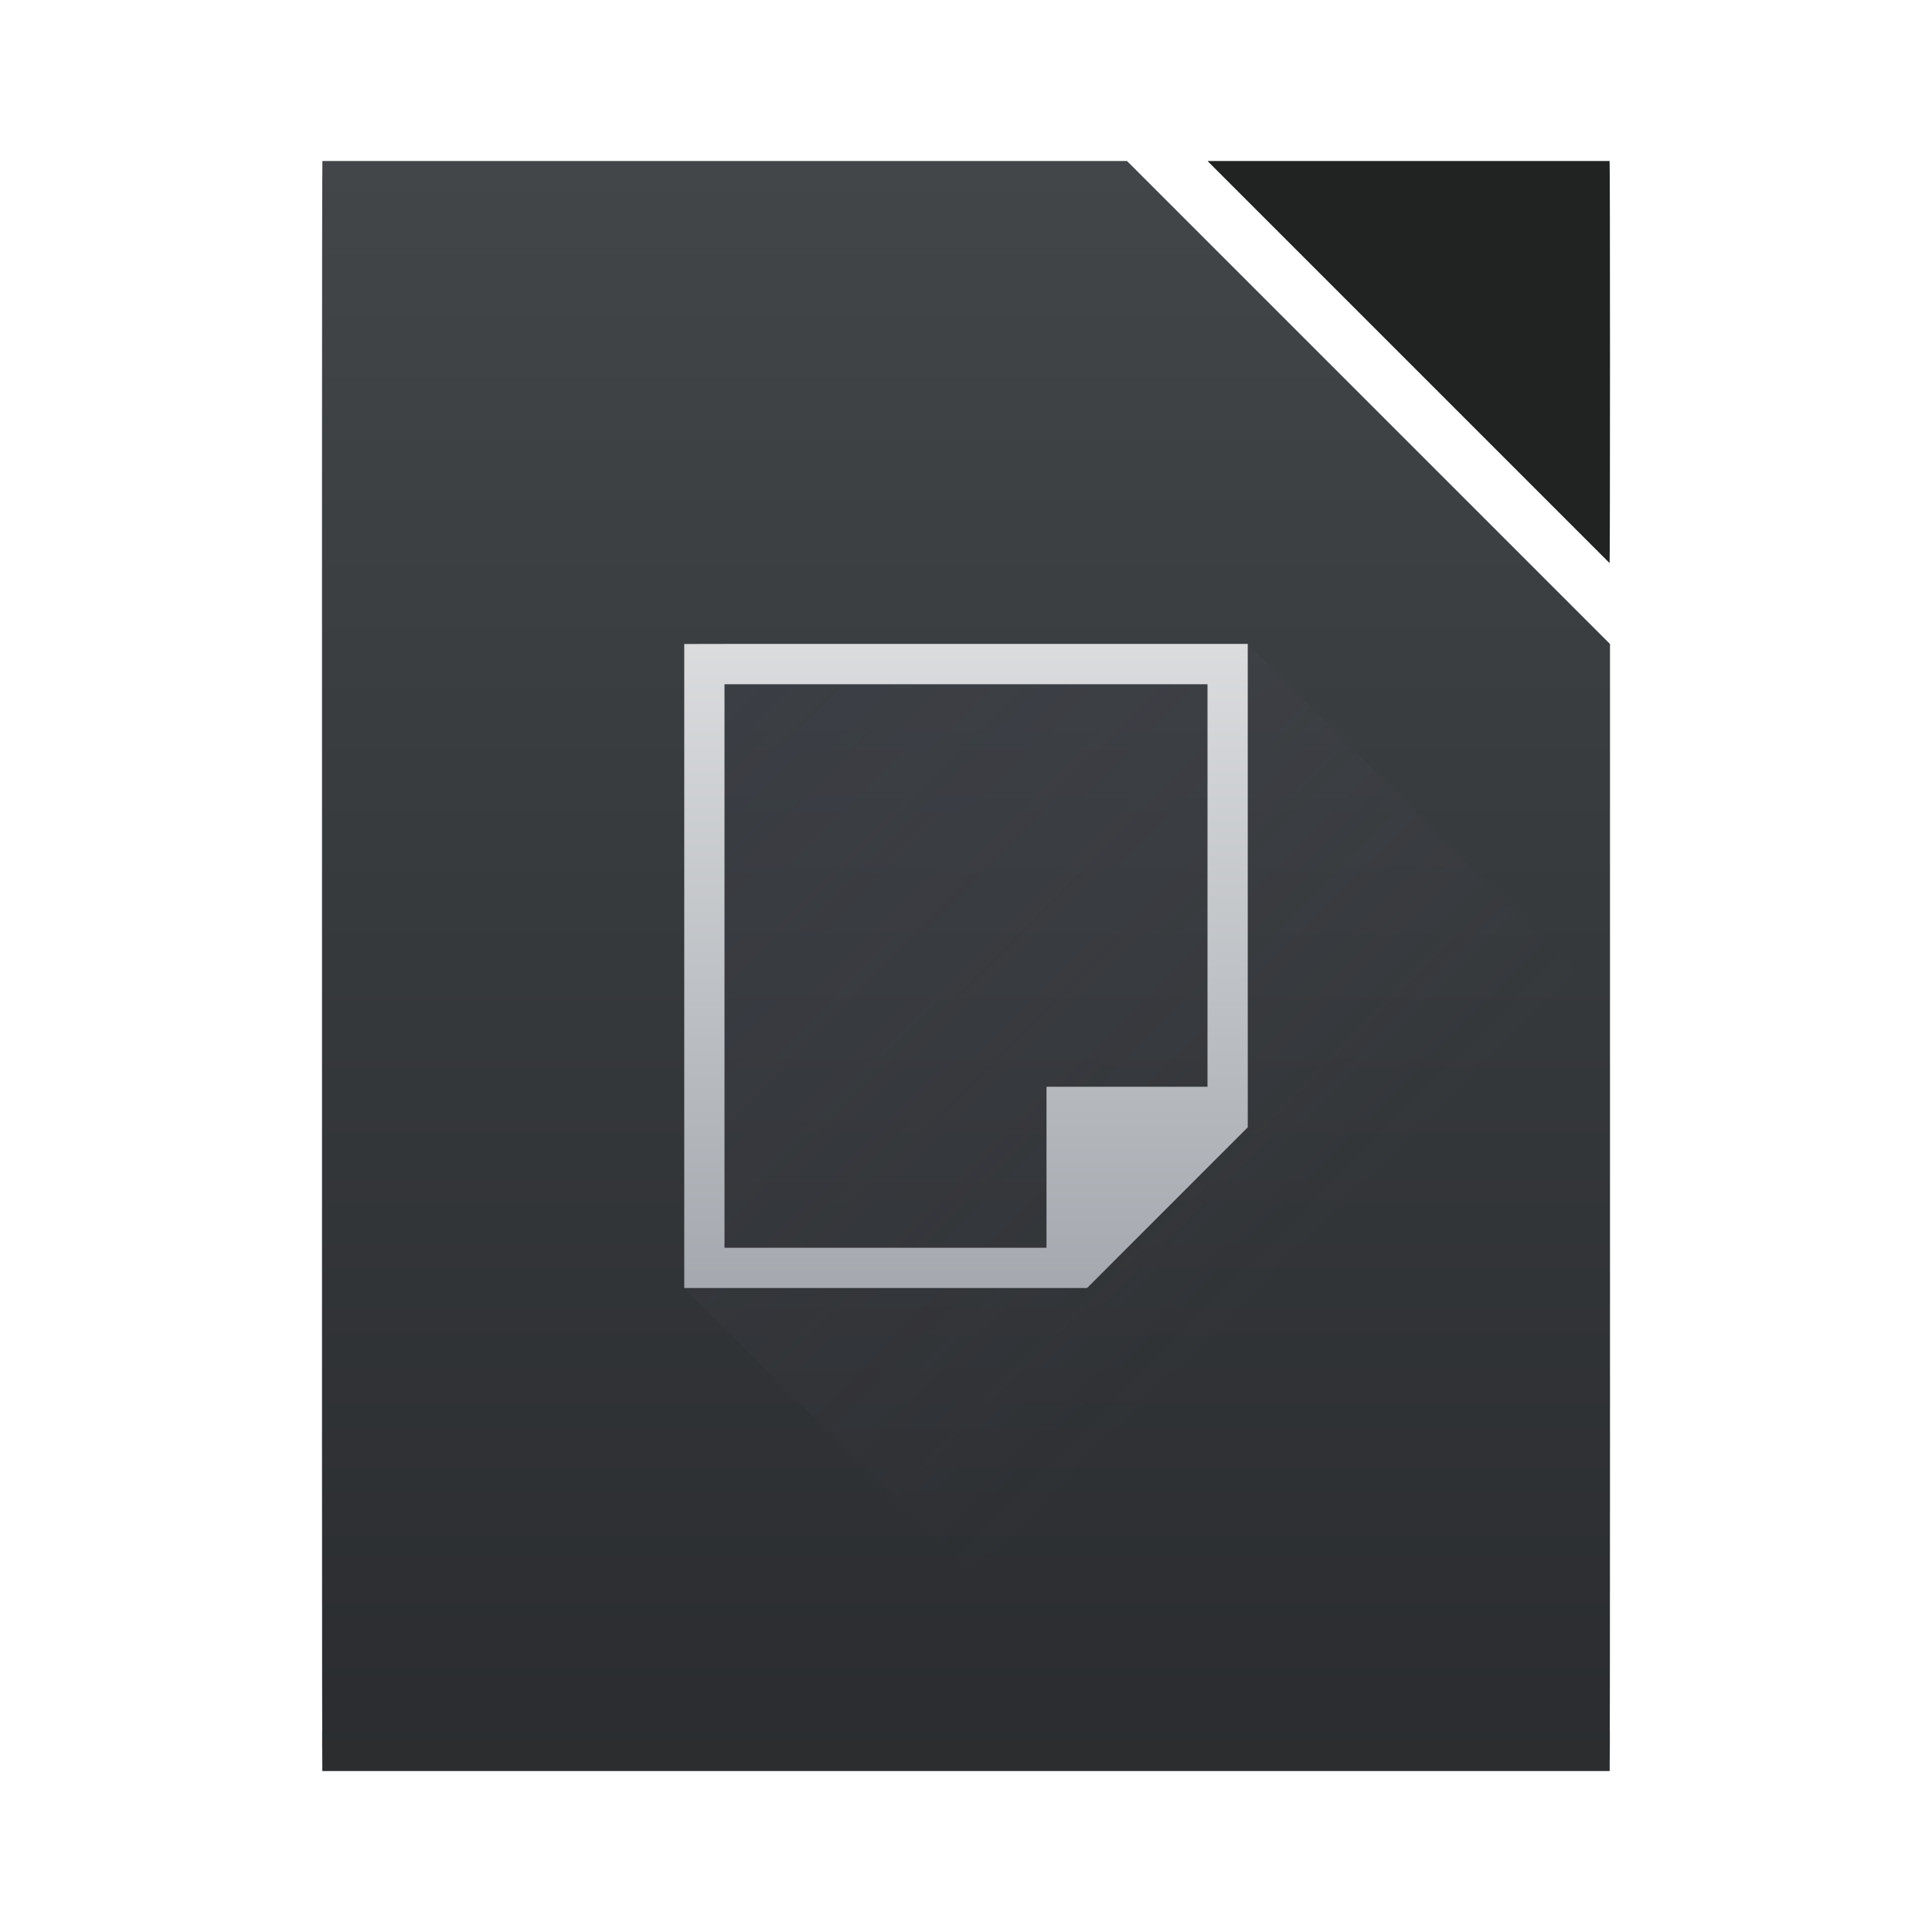
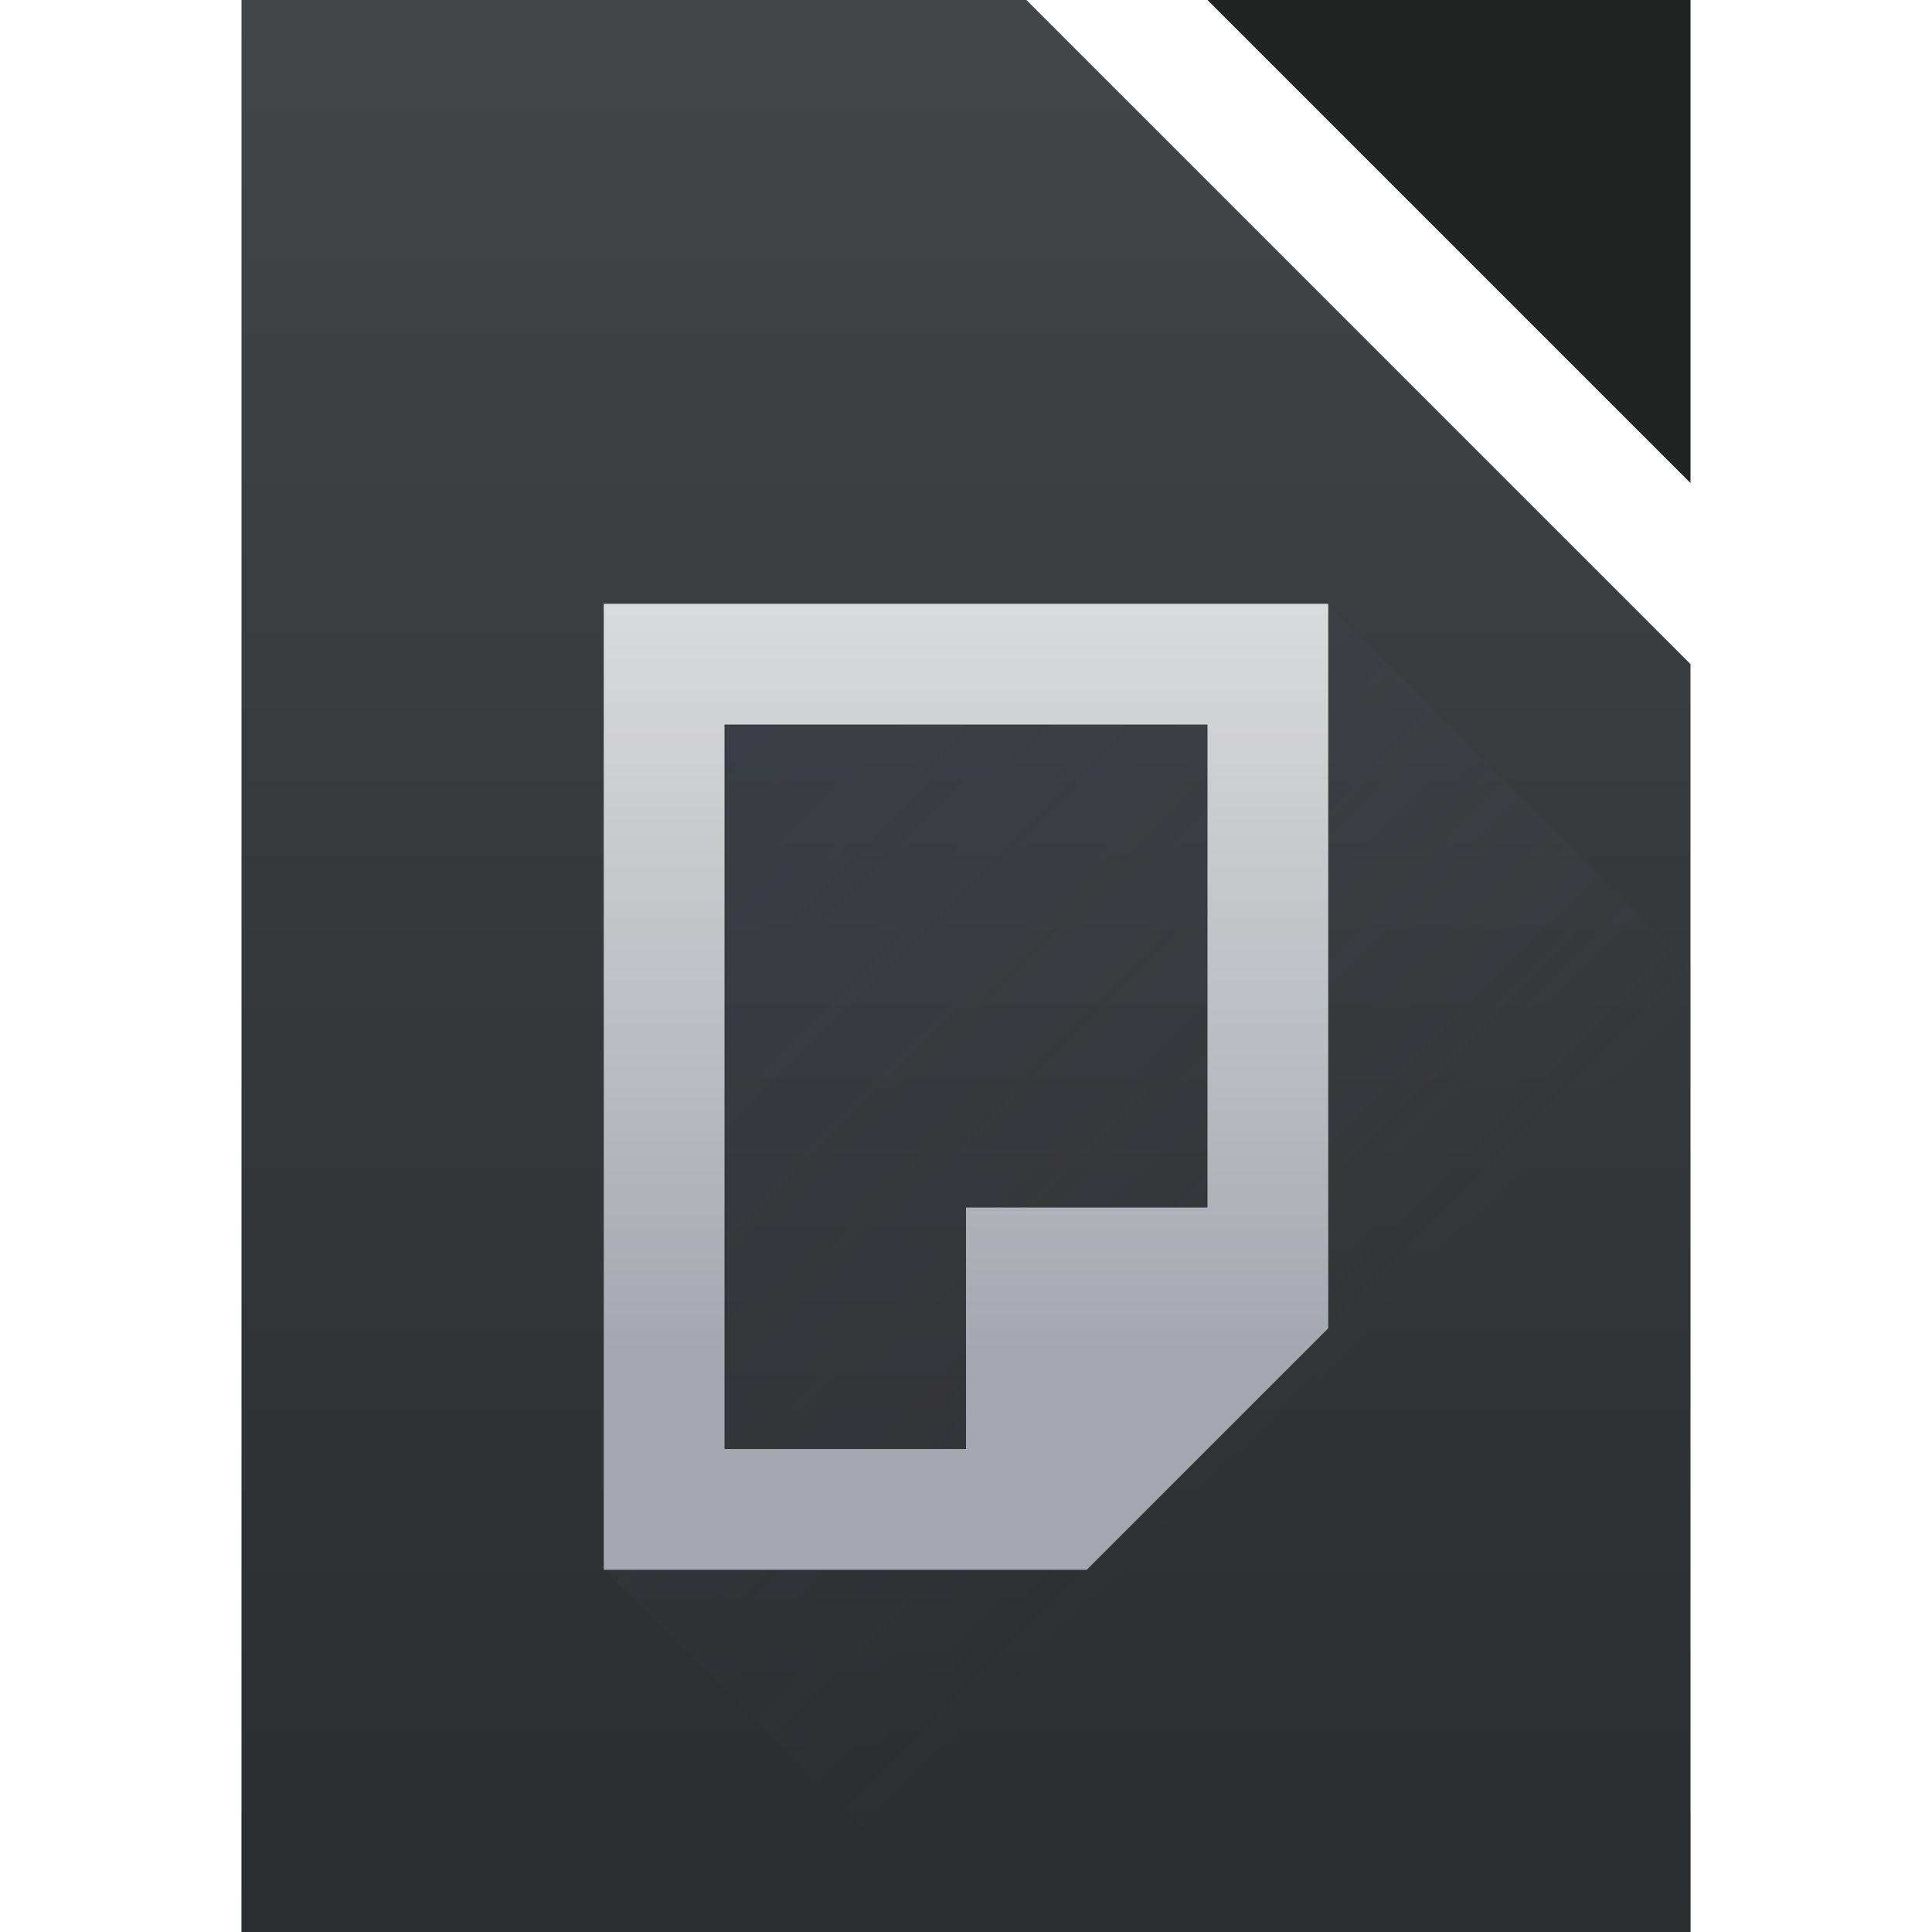
- <svg xmlns="http://www.w3.org/2000/svg" width="48" height="48">
-   <defs>
-     <linearGradient id="a" y1="785.71" y2="727.71" gradientUnits="userSpaceOnUse" x2="0" gradientTransform="matrix(.72727 0 0 .68966.727 1.931)">
-       <stop stop-color="#2a2c2f" />
-       <stop offset="1" stop-color="#424649" />
-     </linearGradient>
-     <linearGradient id="b" y1="531.8" y2="515.8" x2="0" gradientUnits="userSpaceOnUse">
-       <stop stop-color="#a5a9af" />
-       <stop offset="1" stop-color="#dadcde" />
-     </linearGradient>
-     <linearGradient id="c" y1="515.8" x1="400.57" y2="531.8" x2="416.57" gradientUnits="userSpaceOnUse" gradientTransform="translate(-384.57-499.8)">
-       <stop stop-color="#383e51" />
-       <stop offset="1" stop-color="#655c6f" stop-opacity="0" />
-     </linearGradient>
-   </defs>
-   <g transform="translate(-384.57-499.8)">
-     <path fill="url(#a)" d="m392.58 503.8c-.006 0-.01 3.568-.01 8v24c0 4.432.004 8 .01 8h31.98c.006 0 .01-3.568.01-8v-20l-12-12z" />
-     <rect width="32" x="392.57" y="542.8" fill="#2e3132" height="1" fill-opacity=".294" />
-     <path fill="#212323" d="m424.56 513.79c.006-.009.01-2.226.01-4.99 0-2.77-.004-5-.01-5h-9.98c0 0 0 .01 0 .01z" />
-     <path opacity=".2" fill="url(#c)" fill-rule="evenodd" d="m17 16v16l12 12h10.99c.006 0 .01-3.568.01-8v-11l-9-9z" transform="translate(384.57 499.8)" />
-     <path fill="url(#b)" d="m401.57 515.8v16h10v-.01l.008.01 3.992-3.992v-12.01h-13zm1 1h12v10h-4v4h-8z" />
+ <svg xmlns="http://www.w3.org/2000/svg" height="16" width="16">
+   <linearGradient id="a" gradientTransform="matrix(.72727 0 0 .68966 .727 1.931)" gradientUnits="userSpaceOnUse" x2="0" y1="785.71" y2="727.71">
+     <stop offset="0" stop-color="#2a2c2f" />
+     <stop offset="1" stop-color="#424649" />
+   </linearGradient>
+   <linearGradient id="b" gradientUnits="userSpaceOnUse" x2="0" y1="531.8" y2="515.8">
+     <stop offset="0" stop-color="#a5a9af" />
+     <stop offset="1" stop-color="#dadcde" />
+   </linearGradient>
+   <linearGradient id="c" gradientUnits="userSpaceOnUse" x1="16" x2="32" y1="16" y2="32">
+     <stop offset="0" stop-color="#383e51" />
+     <stop offset="1" stop-color="#655c6f" stop-opacity="0" />
+   </linearGradient>
+   <g transform="matrix(.4 0 0 .4 -155.228 -201.52)">
+     <path d="m393.07 503.8v40h30v-26.25l-13.75-13.75z" fill="url(#a)" />
+     <path d="m393.07 541.3h30v2.5h-30z" fill="#2e3132" fill-opacity=".294" />
+     <path d="m423.07 513.8v-10h-8.49-1.51z" fill="#212323" />
+     <path d="m16 16.5v20l7.5 7.5h15v-20l-7.5-7.5z" fill="url(#c)" fill-rule="evenodd" opacity=".2" transform="translate(384.57 499.8)" />
+     <path d="m400.57 516.3v20h10l5-5v-15h-7.023zm2.5 2.5h10v10h-5v5h-5z" fill="url(#b)" />
  </g>
</svg>
